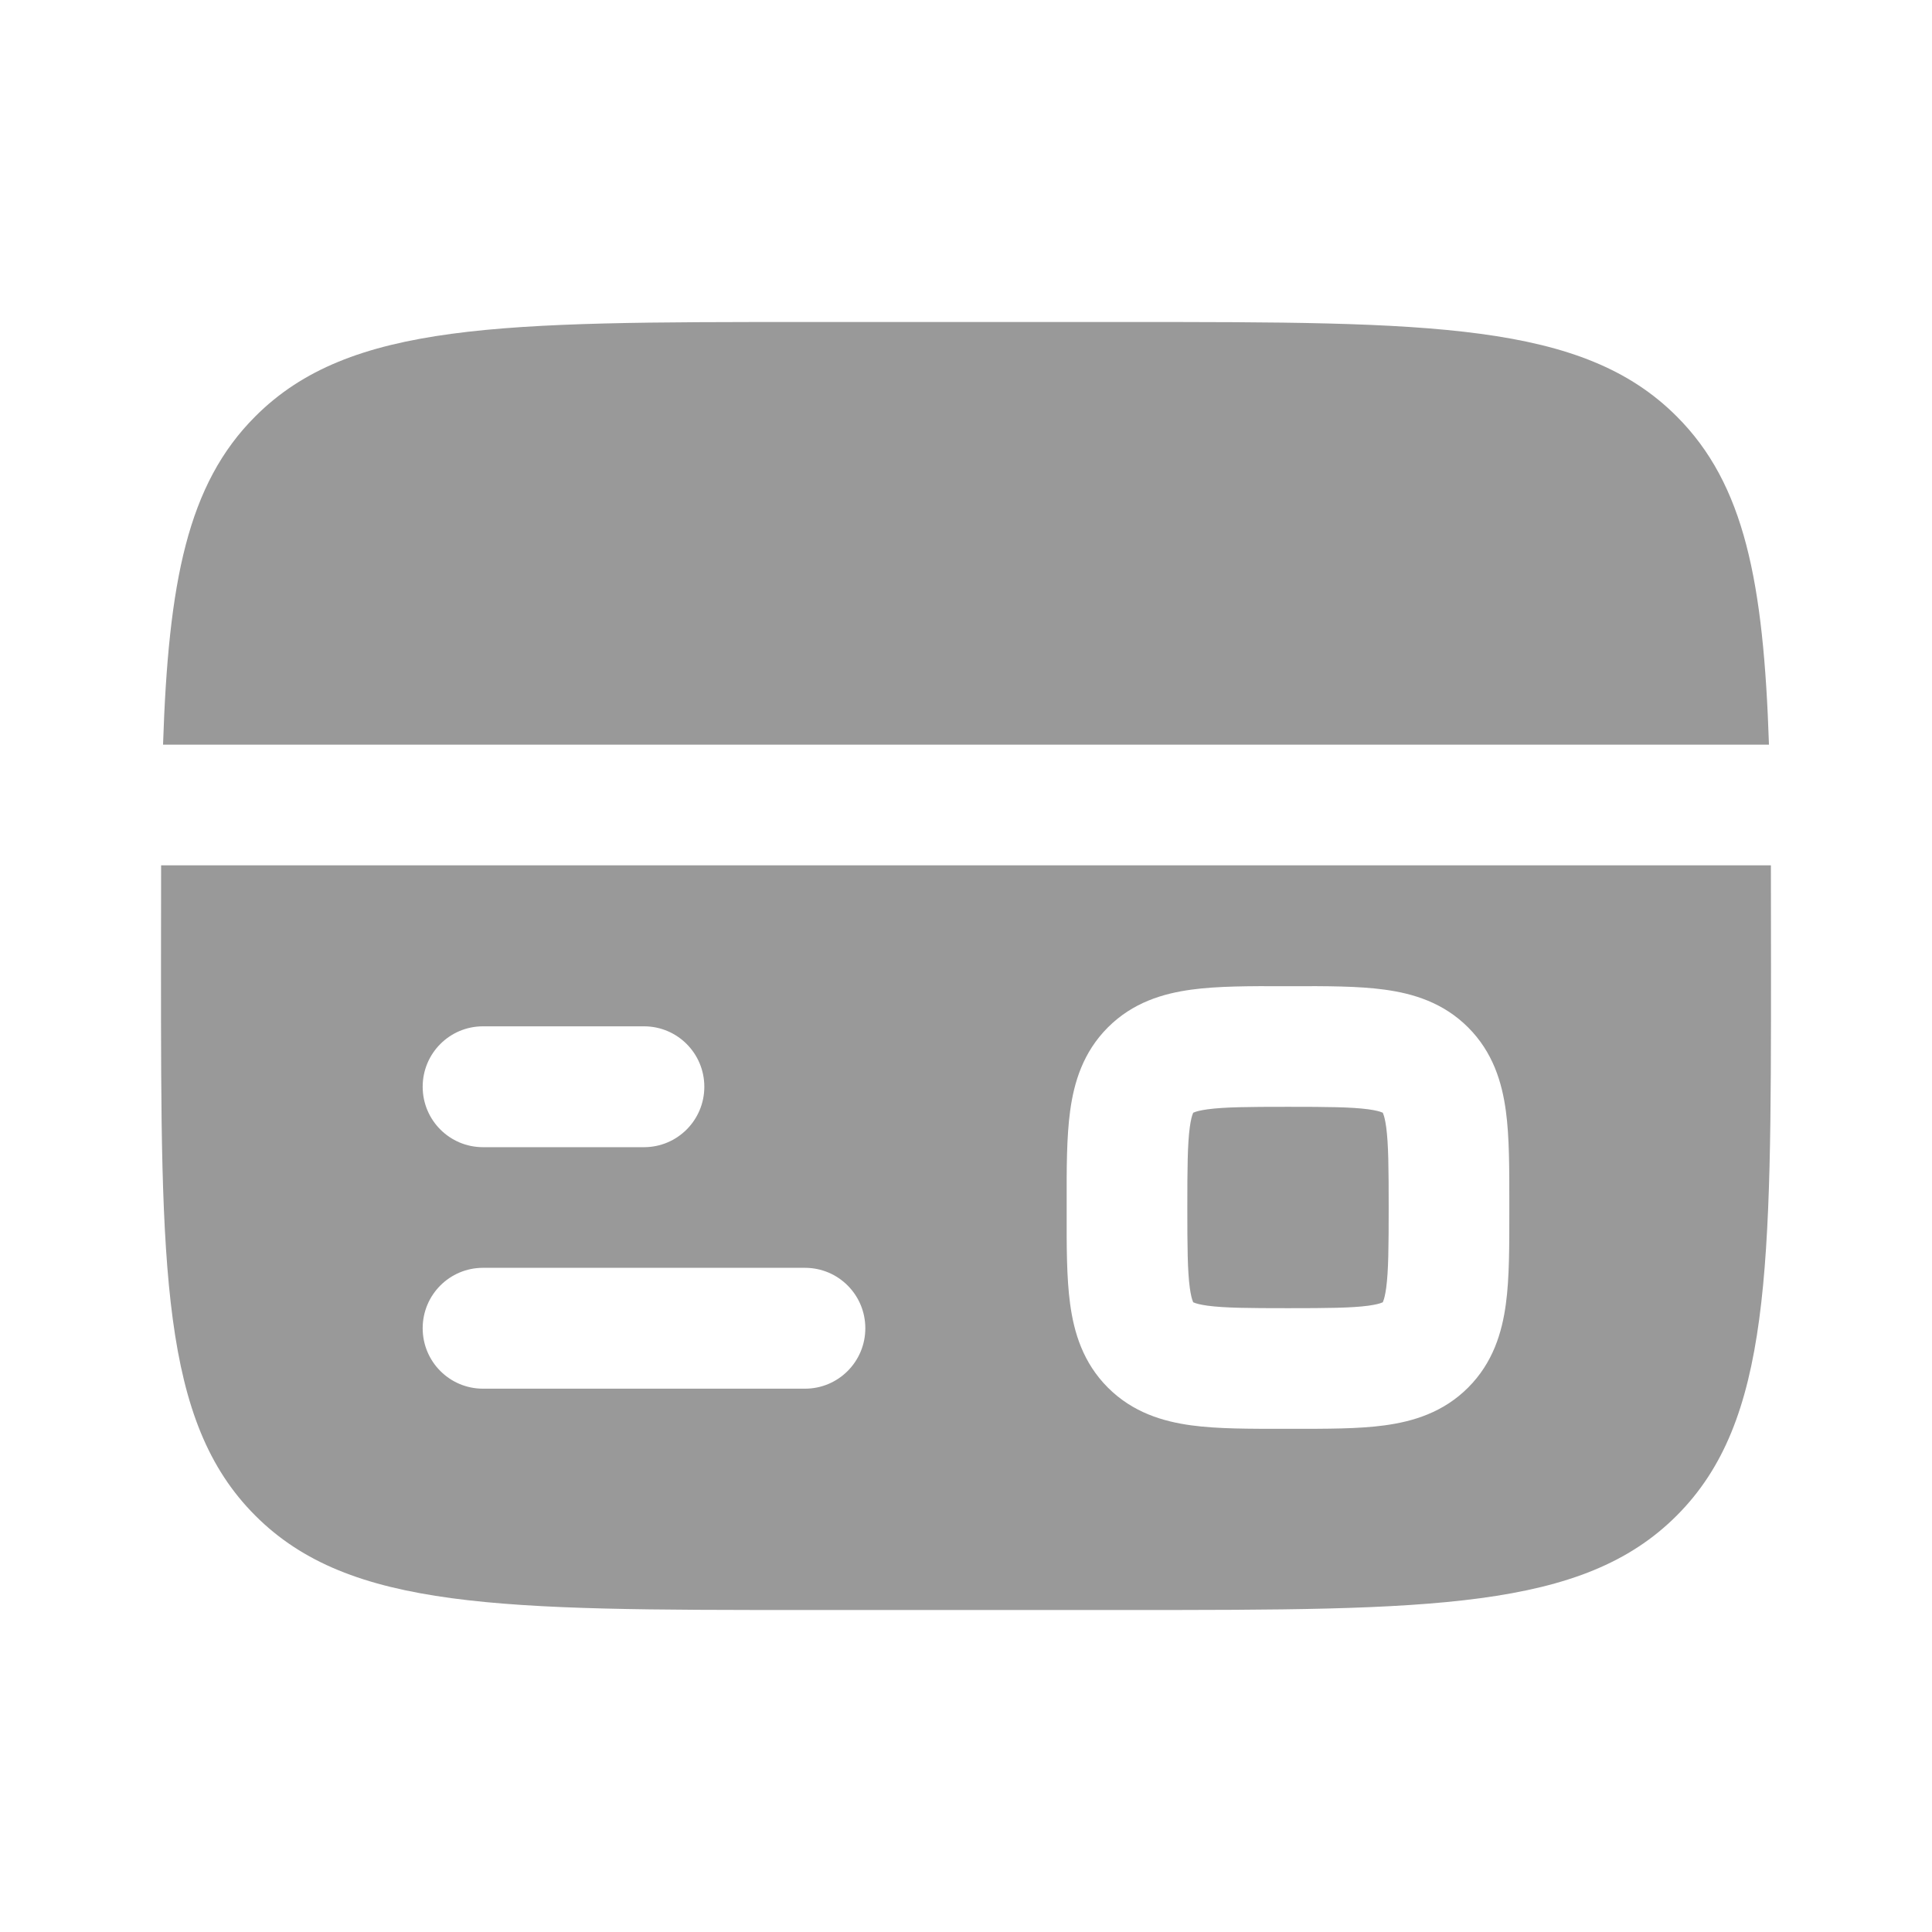
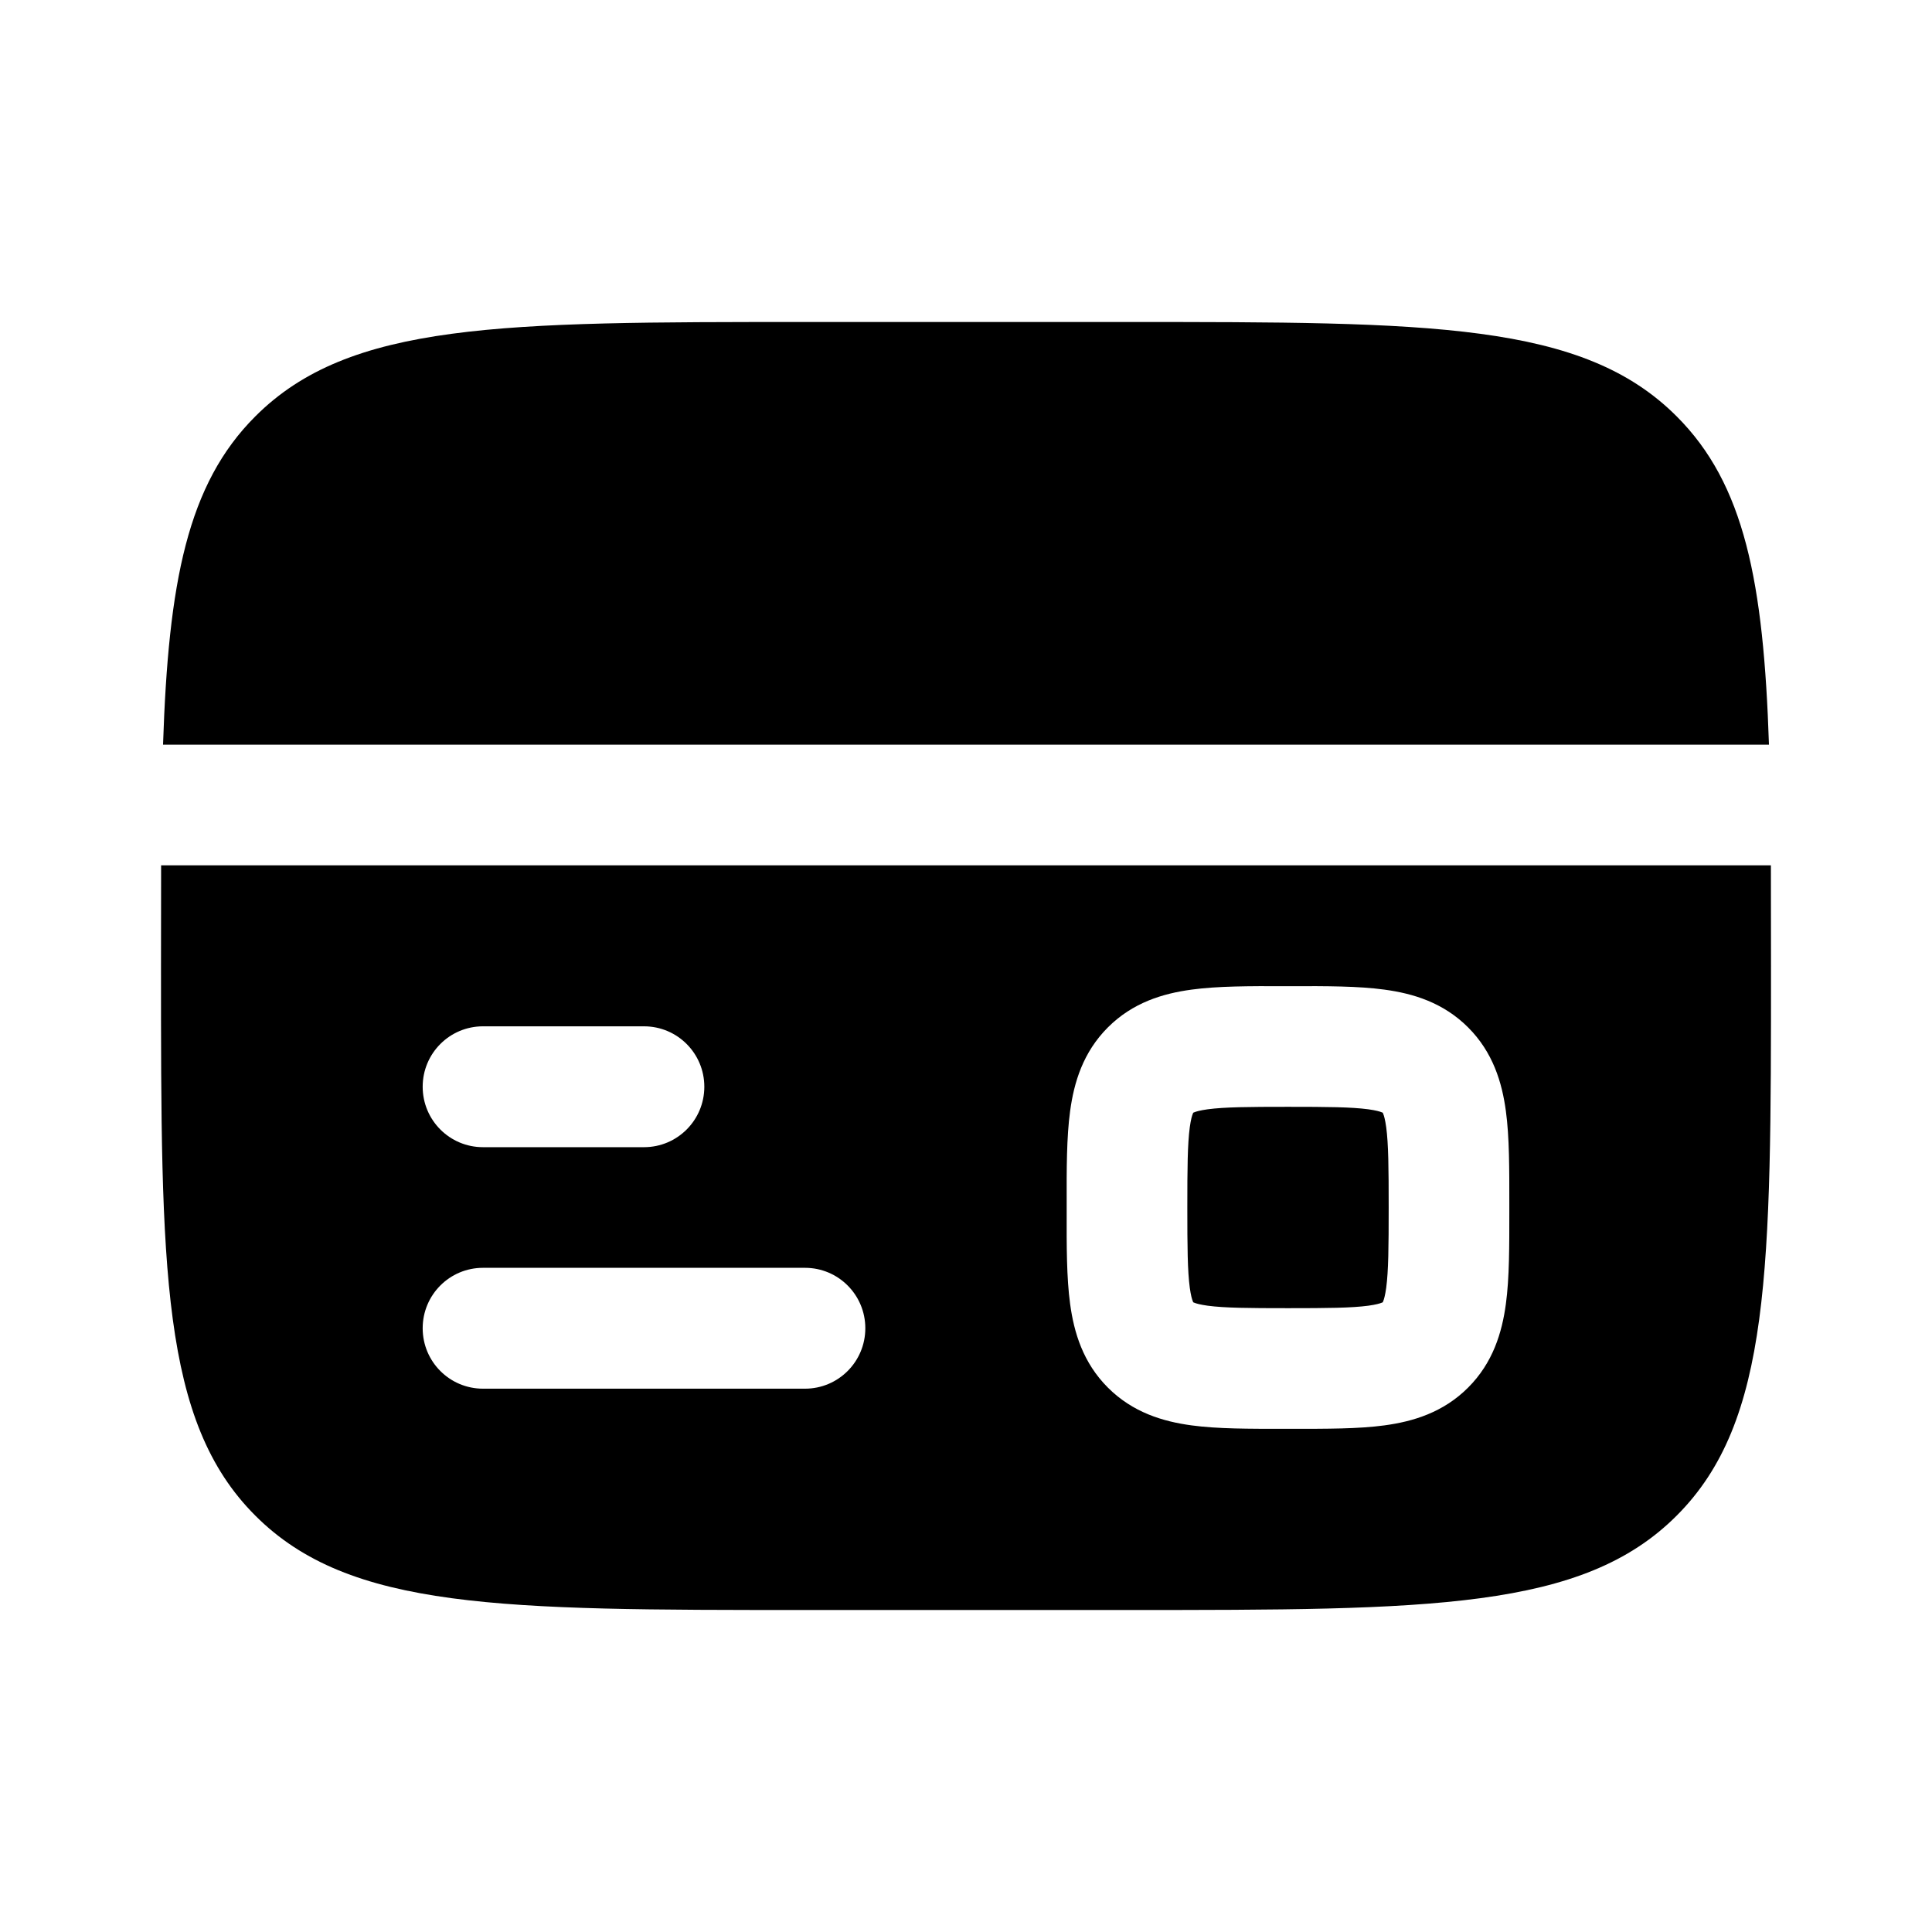
<svg xmlns="http://www.w3.org/2000/svg" width="18" height="18" viewBox="0 0 18 18" fill="none">
-   <path d="M10.5 3H7.5C4.672 3 3.257 3 2.379 3.879C1.746 4.511 1.569 5.422 1.519 6.938H16.481C16.431 5.422 16.254 4.511 15.621 3.879C14.743 3 13.328 3 10.5 3Z" fill="#999999" />
-   <path fill-rule="evenodd" clip-rule="evenodd" d="M10.5 15H7.5C4.672 15 3.257 15 2.379 14.121C1.5 13.243 1.5 11.828 1.5 9C1.5 8.669 1.5 8.357 1.501 8.062H16.499C16.5 8.357 16.5 8.669 16.5 9C16.5 11.828 16.5 13.243 15.621 14.121C14.743 15 13.328 15 10.5 15ZM12.034 9.188C12.358 9.187 12.656 9.187 12.898 9.22C13.165 9.256 13.446 9.34 13.678 9.572C13.91 9.804 13.994 10.085 14.03 10.352C14.063 10.594 14.062 10.892 14.062 11.216V11.284C14.062 11.608 14.063 11.906 14.03 12.148C13.994 12.415 13.91 12.696 13.678 12.928C13.446 13.16 13.165 13.244 12.898 13.28C12.656 13.313 12.358 13.312 12.034 13.312L12 13.312L11.966 13.312C11.642 13.312 11.344 13.313 11.102 13.28C10.835 13.244 10.554 13.16 10.322 12.928C10.09 12.696 10.006 12.415 9.97 12.148C9.937 11.906 9.937 11.608 9.938 11.284L9.938 11.25L9.938 11.216C9.937 10.892 9.937 10.594 9.97 10.352C10.006 10.085 10.09 9.804 10.322 9.572C10.554 9.34 10.835 9.256 11.102 9.22C11.344 9.187 11.642 9.187 11.966 9.188H12.034ZM3.938 10.125C3.938 9.814 4.189 9.562 4.5 9.562H6C6.311 9.562 6.562 9.814 6.562 10.125C6.562 10.436 6.311 10.688 6 10.688H4.5C4.189 10.688 3.938 10.436 3.938 10.125ZM3.938 12.375C3.938 12.064 4.189 11.812 4.5 11.812H7.5C7.811 11.812 8.062 12.064 8.062 12.375C8.062 12.686 7.811 12.938 7.5 12.938H4.5C4.189 12.938 3.938 12.686 3.938 12.375Z" fill="#999999" />
-   <path d="M11.117 10.367L11.119 10.366C11.121 10.366 11.123 10.364 11.127 10.363C11.143 10.356 11.18 10.345 11.252 10.335C11.41 10.314 11.63 10.312 12 10.312C12.37 10.312 12.59 10.314 12.748 10.335C12.82 10.345 12.857 10.356 12.873 10.363C12.877 10.364 12.879 10.366 12.881 10.366L12.883 10.367L12.884 10.369C12.884 10.371 12.886 10.373 12.887 10.377C12.894 10.393 12.905 10.43 12.915 10.502C12.936 10.66 12.938 10.88 12.938 11.25C12.938 11.62 12.936 11.84 12.915 11.998C12.905 12.07 12.894 12.107 12.887 12.123C12.886 12.127 12.884 12.129 12.884 12.131L12.883 12.133L12.881 12.134C12.879 12.134 12.877 12.136 12.873 12.137C12.857 12.144 12.82 12.155 12.748 12.165C12.59 12.186 12.37 12.188 12 12.188C11.63 12.188 11.41 12.186 11.252 12.165C11.18 12.155 11.143 12.144 11.127 12.137C11.123 12.136 11.121 12.134 11.119 12.134L11.117 12.133L11.116 12.131C11.116 12.129 11.114 12.127 11.113 12.123C11.106 12.107 11.095 12.07 11.085 11.998C11.064 11.84 11.062 11.62 11.062 11.25C11.062 10.88 11.064 10.66 11.085 10.502C11.095 10.43 11.106 10.393 11.113 10.377C11.114 10.373 11.116 10.371 11.116 10.369L11.117 10.367Z" fill="#999999" />
+   <path d="M10.5 3H7.5C4.672 3 3.257 3 2.379 3.879C1.746 4.511 1.569 5.422 1.519 6.938H16.481C16.431 5.422 16.254 4.511 15.621 3.879C14.743 3 13.328 3 10.5 3Z" fill="currentColor" />
+   <path fill-rule="evenodd" clip-rule="evenodd" d="M10.5 15H7.5C4.672 15 3.257 15 2.379 14.121C1.5 13.243 1.5 11.828 1.5 9C1.5 8.669 1.5 8.357 1.501 8.062H16.499C16.5 8.357 16.5 8.669 16.5 9C16.5 11.828 16.5 13.243 15.621 14.121C14.743 15 13.328 15 10.5 15ZM12.034 9.188C12.358 9.187 12.656 9.187 12.898 9.22C13.165 9.256 13.446 9.34 13.678 9.572C13.91 9.804 13.994 10.085 14.03 10.352C14.063 10.594 14.062 10.892 14.062 11.216V11.284C14.062 11.608 14.063 11.906 14.03 12.148C13.994 12.415 13.91 12.696 13.678 12.928C13.446 13.16 13.165 13.244 12.898 13.28C12.656 13.313 12.358 13.312 12.034 13.312L12 13.312L11.966 13.312C11.642 13.312 11.344 13.313 11.102 13.28C10.835 13.244 10.554 13.16 10.322 12.928C10.09 12.696 10.006 12.415 9.97 12.148C9.937 11.906 9.937 11.608 9.938 11.284L9.938 11.25L9.938 11.216C9.937 10.892 9.937 10.594 9.97 10.352C10.006 10.085 10.09 9.804 10.322 9.572C10.554 9.34 10.835 9.256 11.102 9.22C11.344 9.187 11.642 9.187 11.966 9.188H12.034ZM3.938 10.125C3.938 9.814 4.189 9.562 4.5 9.562H6C6.311 9.562 6.562 9.814 6.562 10.125C6.562 10.436 6.311 10.688 6 10.688H4.5C4.189 10.688 3.938 10.436 3.938 10.125ZM3.938 12.375C3.938 12.064 4.189 11.812 4.5 11.812H7.5C7.811 11.812 8.062 12.064 8.062 12.375C8.062 12.686 7.811 12.938 7.5 12.938H4.5C4.189 12.938 3.938 12.686 3.938 12.375Z" fill="currentColor" />
+   <path d="M11.117 10.367L11.119 10.366C11.121 10.366 11.123 10.364 11.127 10.363C11.143 10.356 11.18 10.345 11.252 10.335C11.41 10.314 11.63 10.312 12 10.312C12.37 10.312 12.59 10.314 12.748 10.335C12.82 10.345 12.857 10.356 12.873 10.363C12.877 10.364 12.879 10.366 12.881 10.366L12.883 10.367L12.884 10.369C12.884 10.371 12.886 10.373 12.887 10.377C12.894 10.393 12.905 10.43 12.915 10.502C12.936 10.66 12.938 10.88 12.938 11.25C12.938 11.62 12.936 11.84 12.915 11.998C12.905 12.07 12.894 12.107 12.887 12.123C12.886 12.127 12.884 12.129 12.884 12.131L12.883 12.133L12.881 12.134C12.879 12.134 12.877 12.136 12.873 12.137C12.857 12.144 12.82 12.155 12.748 12.165C12.59 12.186 12.37 12.188 12 12.188C11.63 12.188 11.41 12.186 11.252 12.165C11.18 12.155 11.143 12.144 11.127 12.137C11.123 12.136 11.121 12.134 11.119 12.134L11.117 12.133L11.116 12.131C11.116 12.129 11.114 12.127 11.113 12.123C11.106 12.107 11.095 12.07 11.085 11.998C11.064 11.84 11.062 11.62 11.062 11.25C11.062 10.88 11.064 10.66 11.085 10.502C11.095 10.43 11.106 10.393 11.113 10.377C11.114 10.373 11.116 10.371 11.116 10.369L11.117 10.367Z" fill="currentColor" />
</svg>
